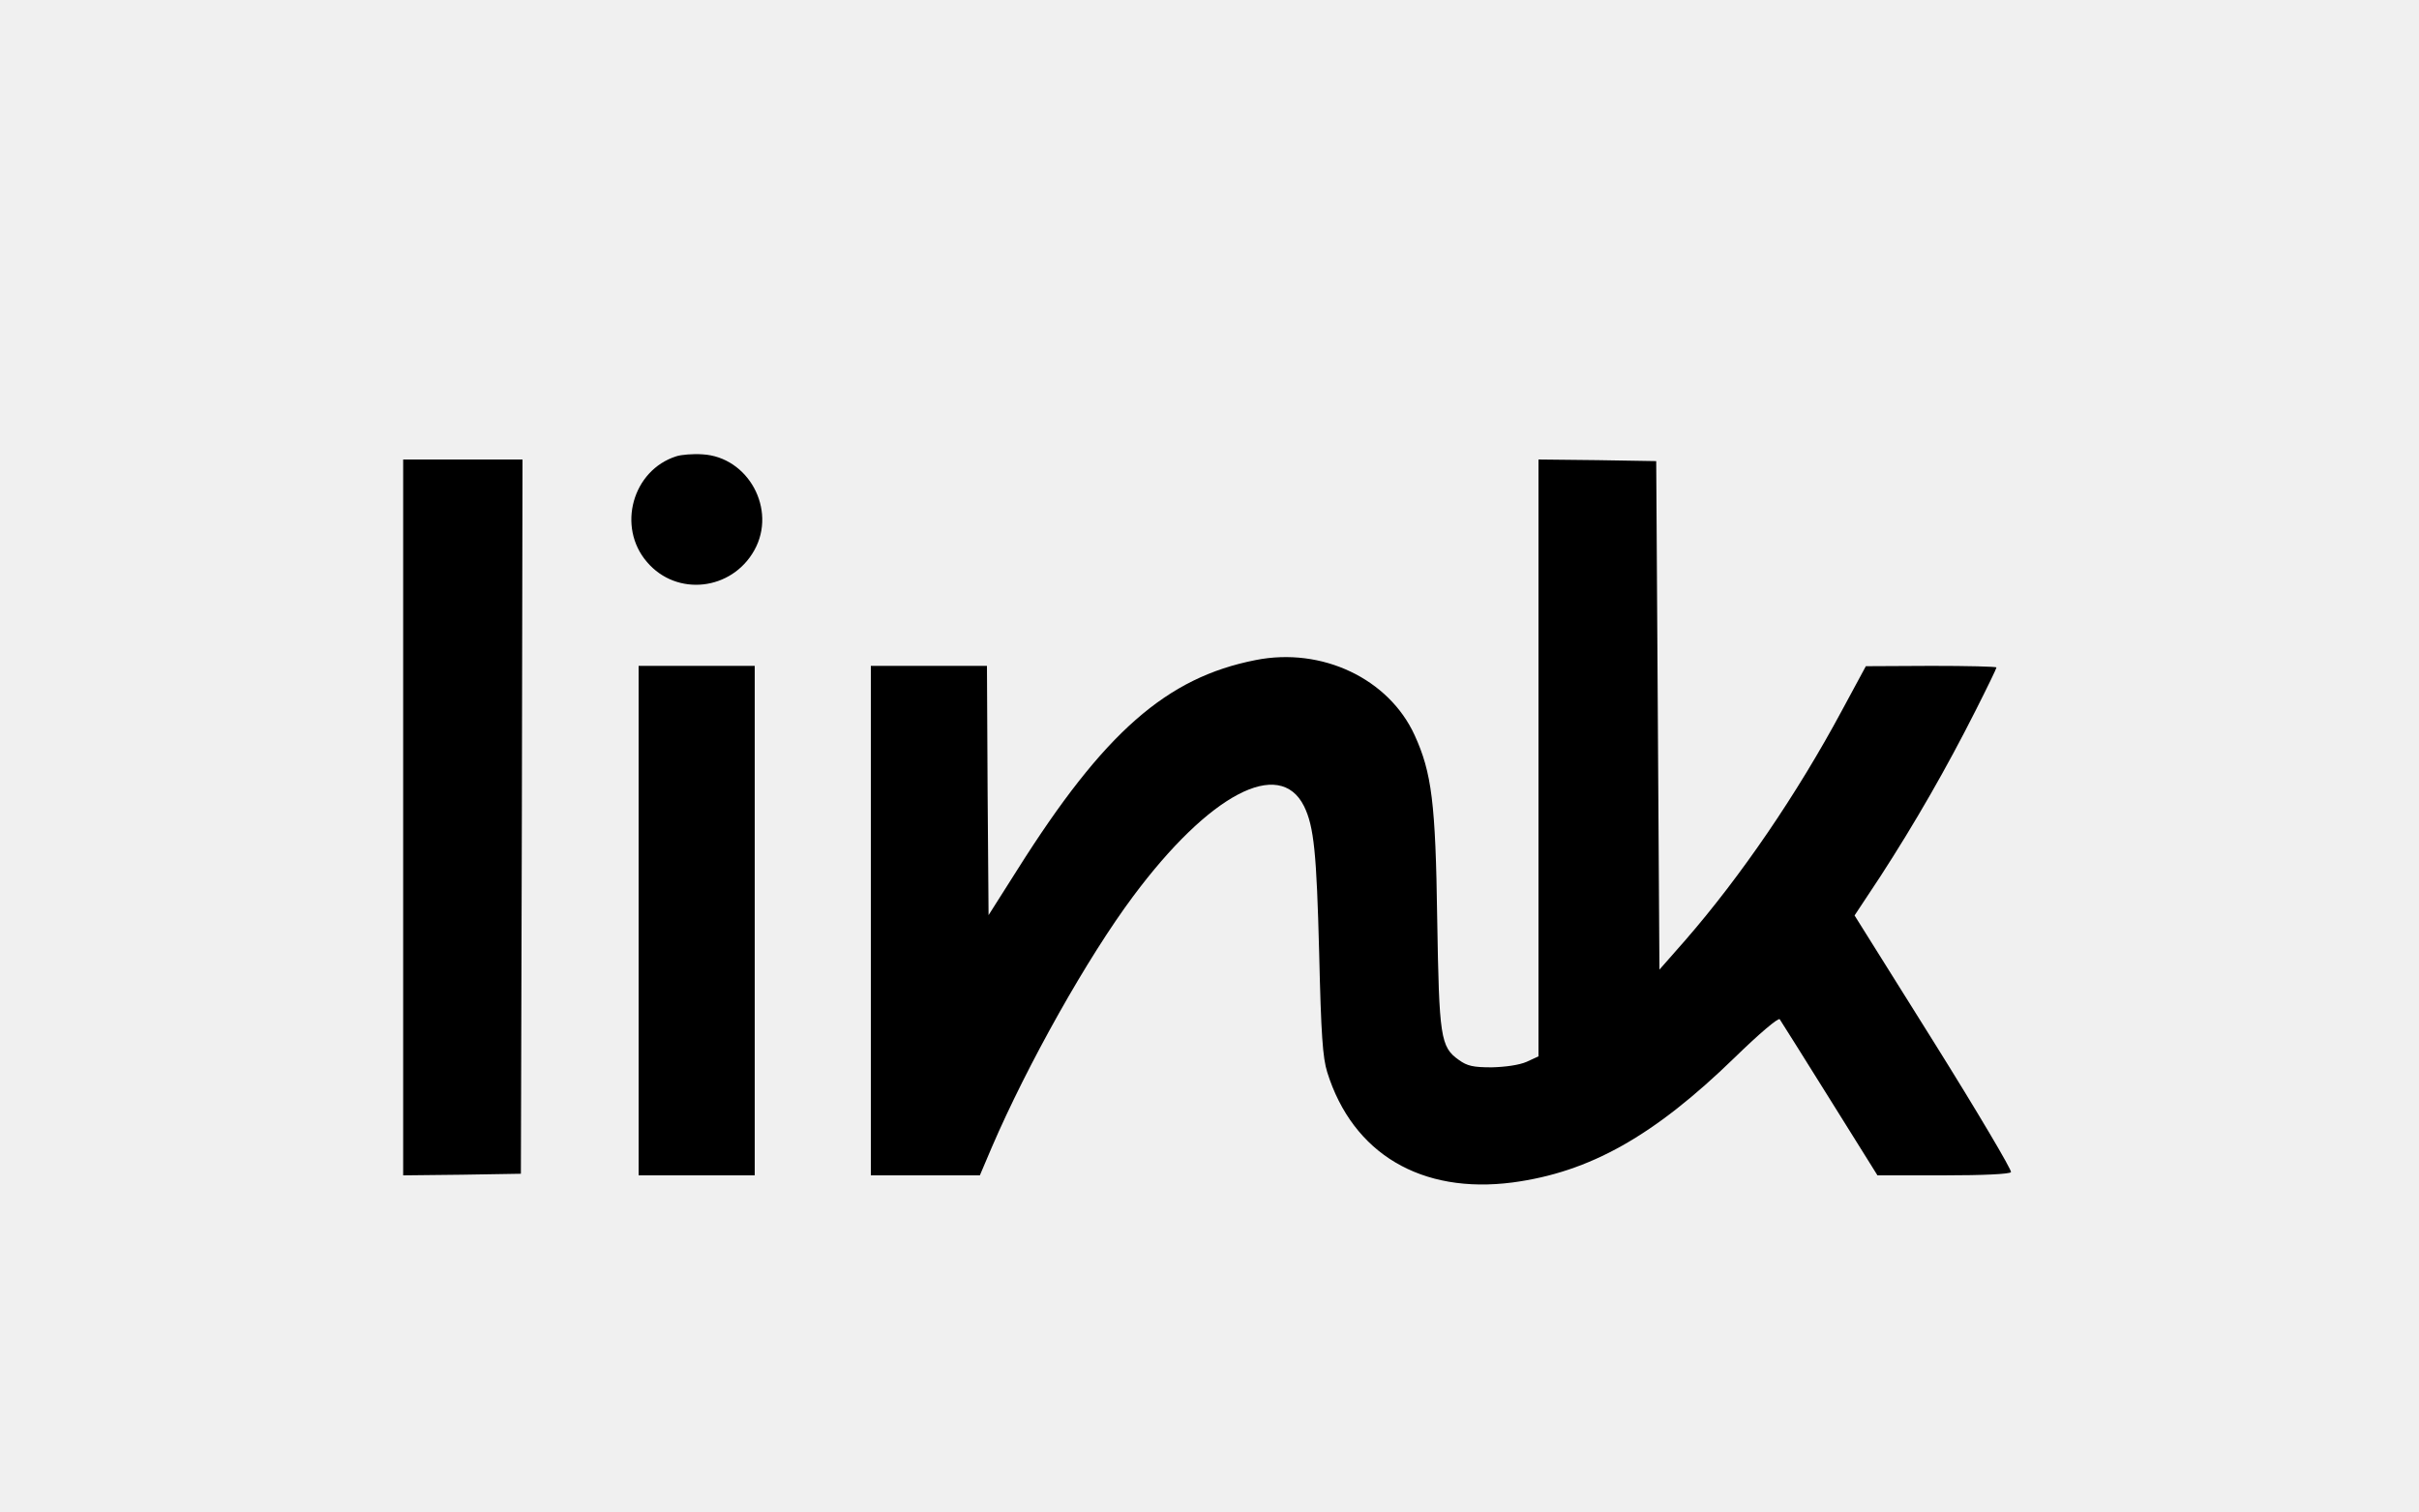
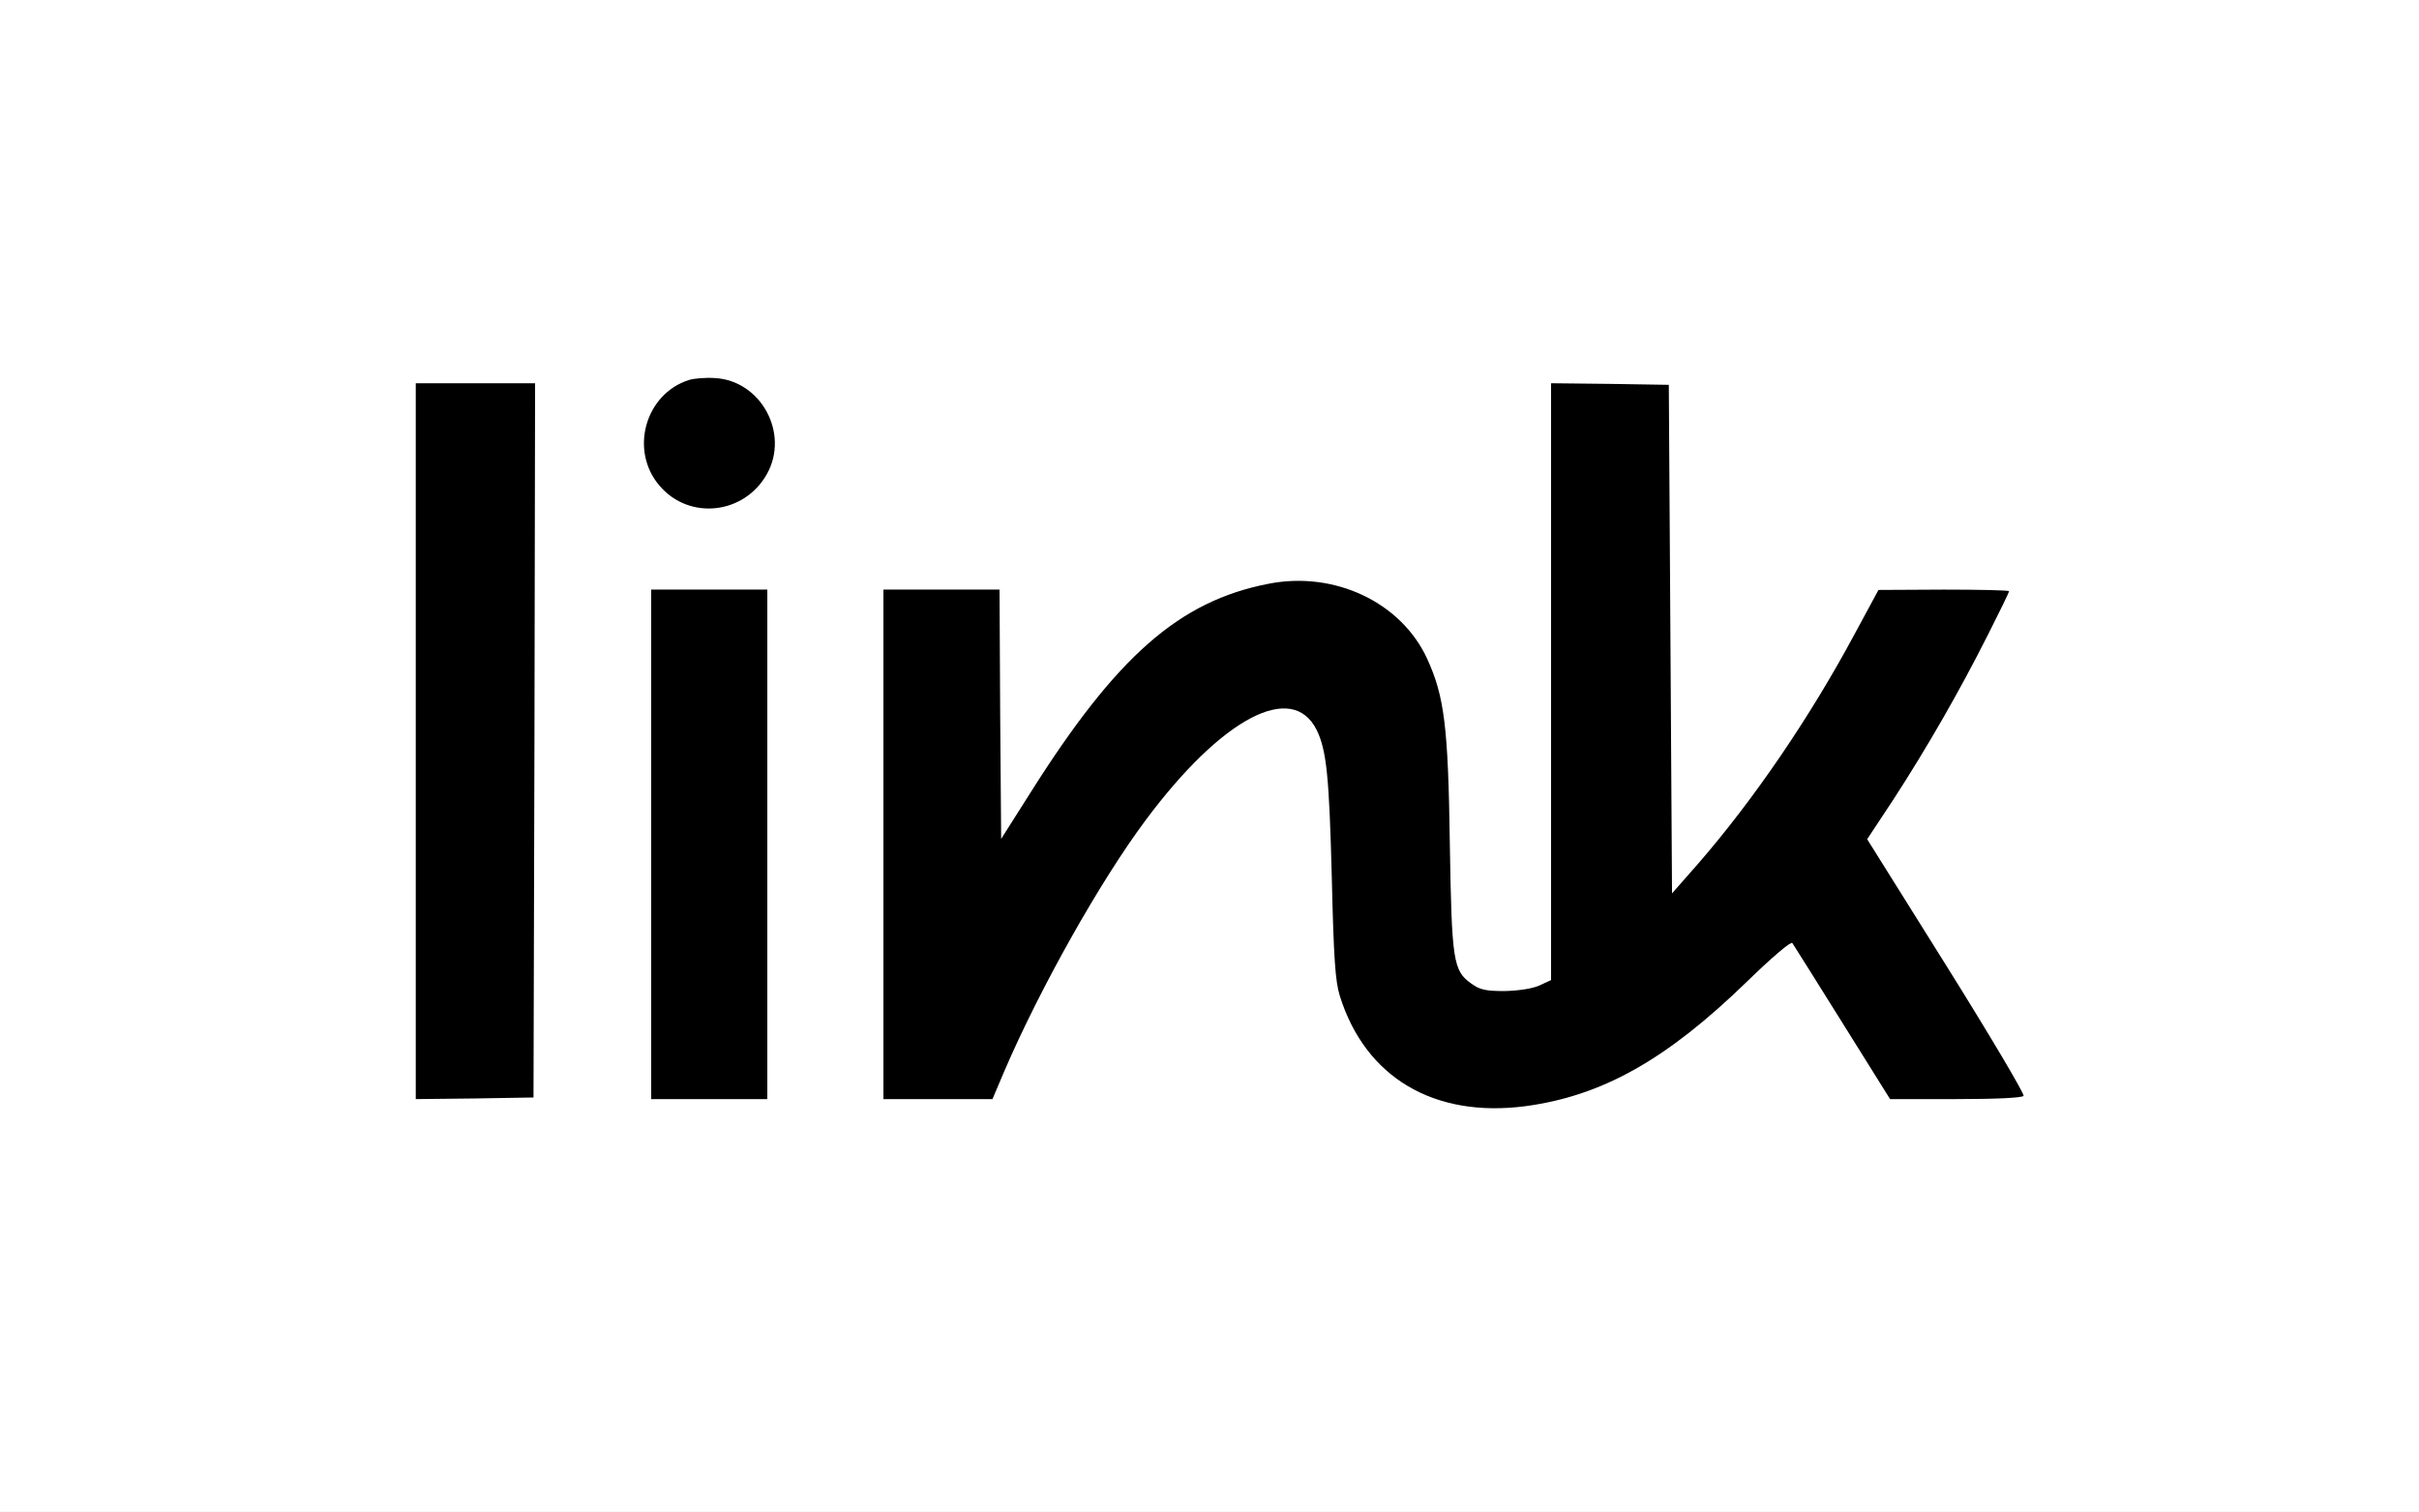
- <svg xmlns="http://www.w3.org/2000/svg" width="64" height="40" version="1.0" viewBox="0 0 600 227">
-   <path d="M167.76 39.2c-10.88 3.44-14.8 17.52-7.28 26.24 7.36 8.64 21.04 7.12 26.64-2.96 5.6-10.08-1.52-23.12-12.88-23.76-2.32-.16-5.28.08-6.48.48zM100 128.8v88.8l14.64-.16 14.56-.24.24-88.64.16-88.56H100v88.8zM381.6 114v74.08l-2.96 1.36c-1.84.8-5.28 1.28-8.64 1.36-4.56 0-6.08-.32-8.16-1.84-4.56-3.2-4.88-5.68-5.36-34.96-.4-28.8-1.36-36.32-5.6-45.6-6.4-14-22.96-21.92-39.44-18.64-22.08 4.32-37.6 17.92-59.04 51.92l-7.2 11.36-.24-30.88-.16-30.96H216v126.4h27.04l2.96-6.96c8.88-20.64 23.76-47.12 35.04-62.24 18.88-25.36 36.32-34.56 42.4-22.4 2.48 5.04 3.12 11.6 3.76 36.4.48 20.4.88 26 2 29.6 6.32 20.24 23.36 30.32 46 27.36 19.12-2.56 35.04-11.52 55.04-30.96 6.16-6 10.88-10 11.2-9.52.32.48 5.92 9.36 12.4 19.76l11.84 18.96H482c10.08 0 16.48-.32 16.8-.8.24-.48-8.32-14.96-19.12-32.24L460 153.12l6.4-9.68a439.12 439.12 0 0 0 23.6-41.12c2.88-5.68 5.2-10.48 5.2-10.72 0-.24-7.28-.4-16.16-.4l-16.24.08-5.92 10.96c-11.12 20.72-25.04 41.12-38.88 57.04l-6.4 7.28-.4-63.04-.4-63.12-14.56-.24L381.6 40v74zM158.4 154.4v63.2h28.8V91.2h-28.8v63.2z" />
+ <svg xmlns="http://www.w3.org/2000/svg" width="64" height="40" viewBox="0 0 64 40" fill="none">
+   <rect width="64" height="40" fill="white" />
+   <path d="M18.228 10.056C17.067 10.424 16.649 11.925 17.451 12.855C18.236 13.777 19.695 13.615 20.293 12.54C20.89 11.464 20.131 10.074 18.919 10.005C18.672 9.988 18.356 10.014 18.228 10.056ZM11 19.614V29.086L12.562 29.069L14.115 29.043L14.14 19.588L14.157 10.142H11V19.614ZM41.037 18.035V25.937L40.722 26.082C40.525 26.168 40.158 26.219 39.8 26.227C39.314 26.227 39.151 26.193 38.93 26.031C38.443 25.69 38.409 25.425 38.358 22.302C38.315 19.23 38.213 18.428 37.761 17.438C37.078 15.944 35.312 15.1 33.554 15.45C31.198 15.91 29.543 17.361 27.256 20.988L26.488 22.2L26.462 18.906L26.445 15.603H23.373V29.086H26.258L26.573 28.343C27.52 26.142 29.108 23.317 30.311 21.704C32.325 19 34.185 18.018 34.834 19.315C35.098 19.853 35.166 20.552 35.235 23.198C35.286 25.374 35.328 25.971 35.448 26.355C36.122 28.514 37.94 29.589 40.355 29.274C42.394 29 44.092 28.045 46.226 25.971C46.883 25.331 47.386 24.904 47.42 24.956C47.454 25.007 48.052 25.954 48.743 27.064L50.006 29.086H51.747C52.822 29.086 53.505 29.052 53.539 29C53.564 28.949 52.651 27.405 51.499 25.562L49.4 22.208L50.083 21.175C51 19.76 51.84 18.296 52.6 16.789C52.907 16.183 53.155 15.671 53.155 15.646C53.155 15.62 52.378 15.603 51.431 15.603L49.699 15.612L49.067 16.781C47.881 18.991 46.396 21.167 44.92 22.865L44.237 23.642L44.195 16.917L44.152 10.184L42.599 10.159L41.037 10.142V18.035ZM17.229 22.345V29.086H20.301V15.603H17.229V22.345Z" fill="black" />
</svg>
